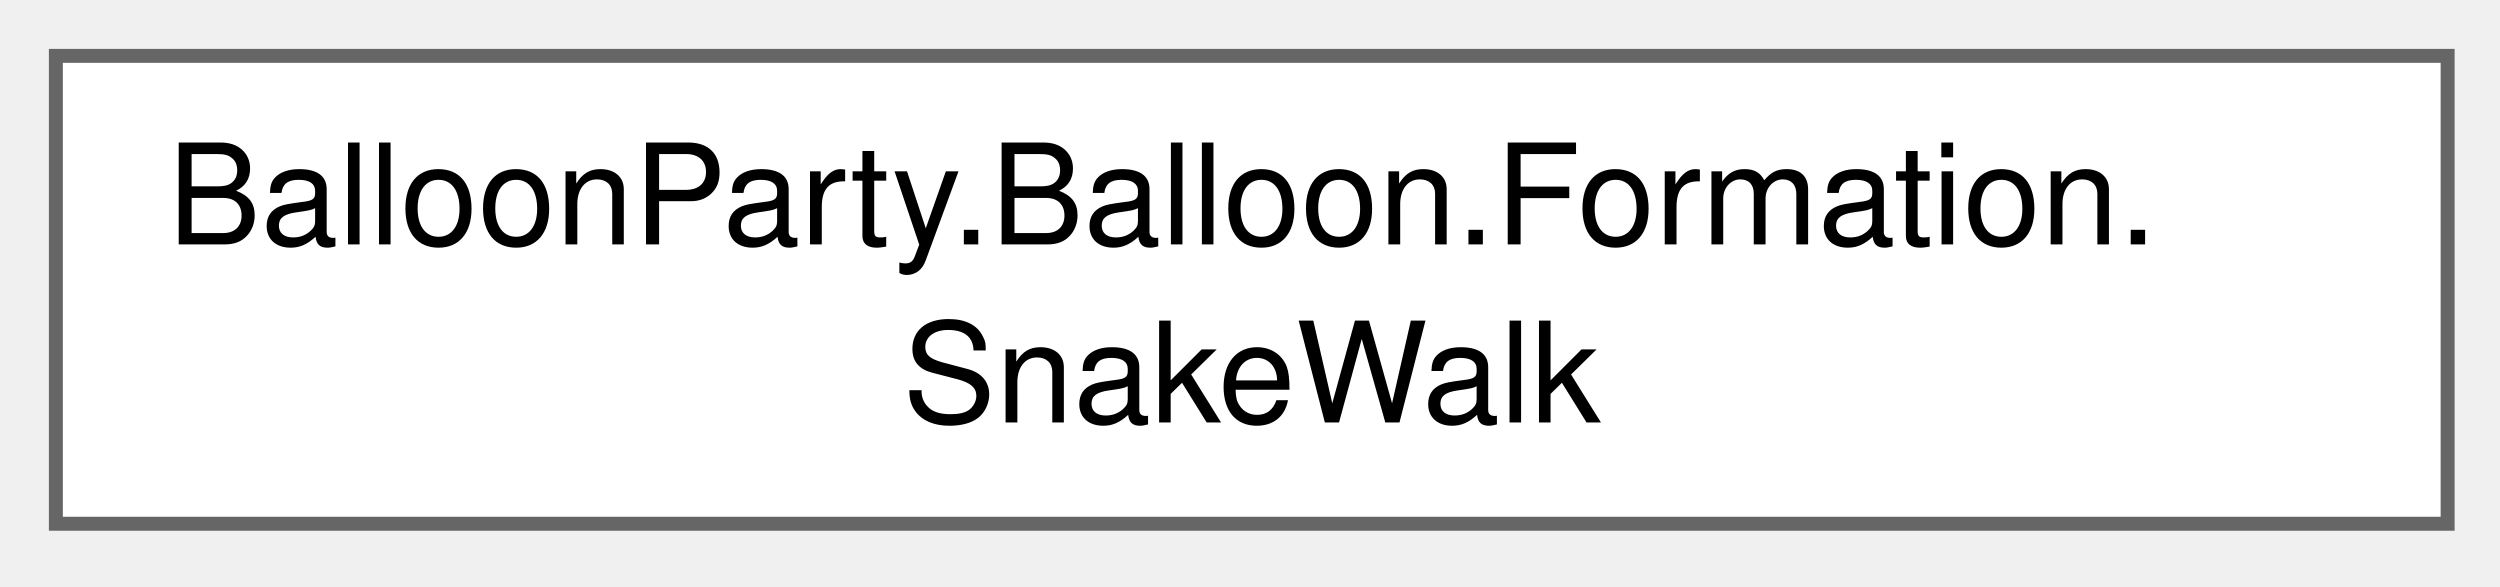
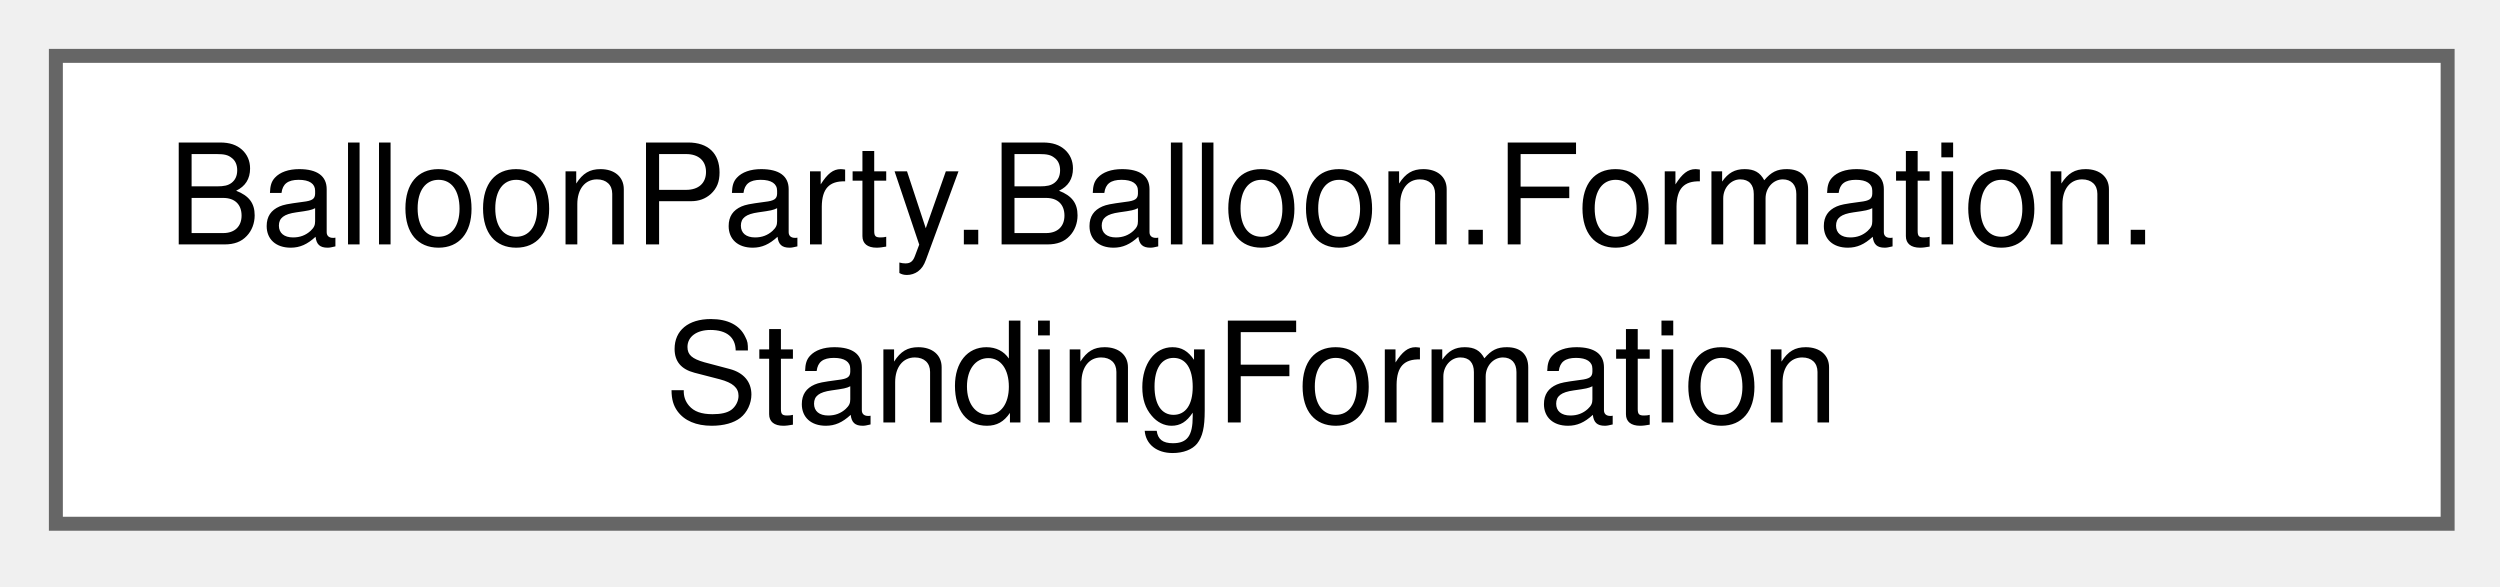
<svg xmlns="http://www.w3.org/2000/svg" xmlns:xlink="http://www.w3.org/1999/xlink" width="179pt" height="42pt" viewBox="0.00 0.00 179.00 42.00">
  <g id="graph0" class="graph" transform="scale(1 1) rotate(0) translate(4 37.5)">
    <g id="Node000000" class="node">
      <g id="a_Node000000">
-         <a xlink:href="classBalloonParty_1_1Balloon_1_1Formation_1_1SnakeWalk.html" target="_top" xlink:title="Where a snake's head steps next: on along its heading when that slot is open, else the gentlest open ...">
+         <a xlink:href="classBalloonParty_1_1Balloon_1_1Formation_1_1StandingFormation.html" target="_top" xlink:title="One standing formation: its members, its shape, and how long it holds that shape.">
          <polygon fill="white" stroke="#666666" points="171.25,-33.5 0,-33.5 0,0 171.25,0 171.25,-33.5" />
          <text xml:space="preserve" text-anchor="start" x="8" y="-20" font-family="Helvetica,sans-Serif" font-size="10.00">BalloonParty.Balloon.Formation.</text>
-           <text xml:space="preserve" text-anchor="middle" x="85.62" y="-7.25" font-family="Helvetica,sans-Serif" font-size="10.00">SnakeWalk</text>
+           <text xml:space="preserve" text-anchor="middle" x="85.62" y="-7.25" font-family="Helvetica,sans-Serif" font-size="10.00">StandingFormation</text>
        </a>
      </g>
    </g>
  </g>
</svg>
